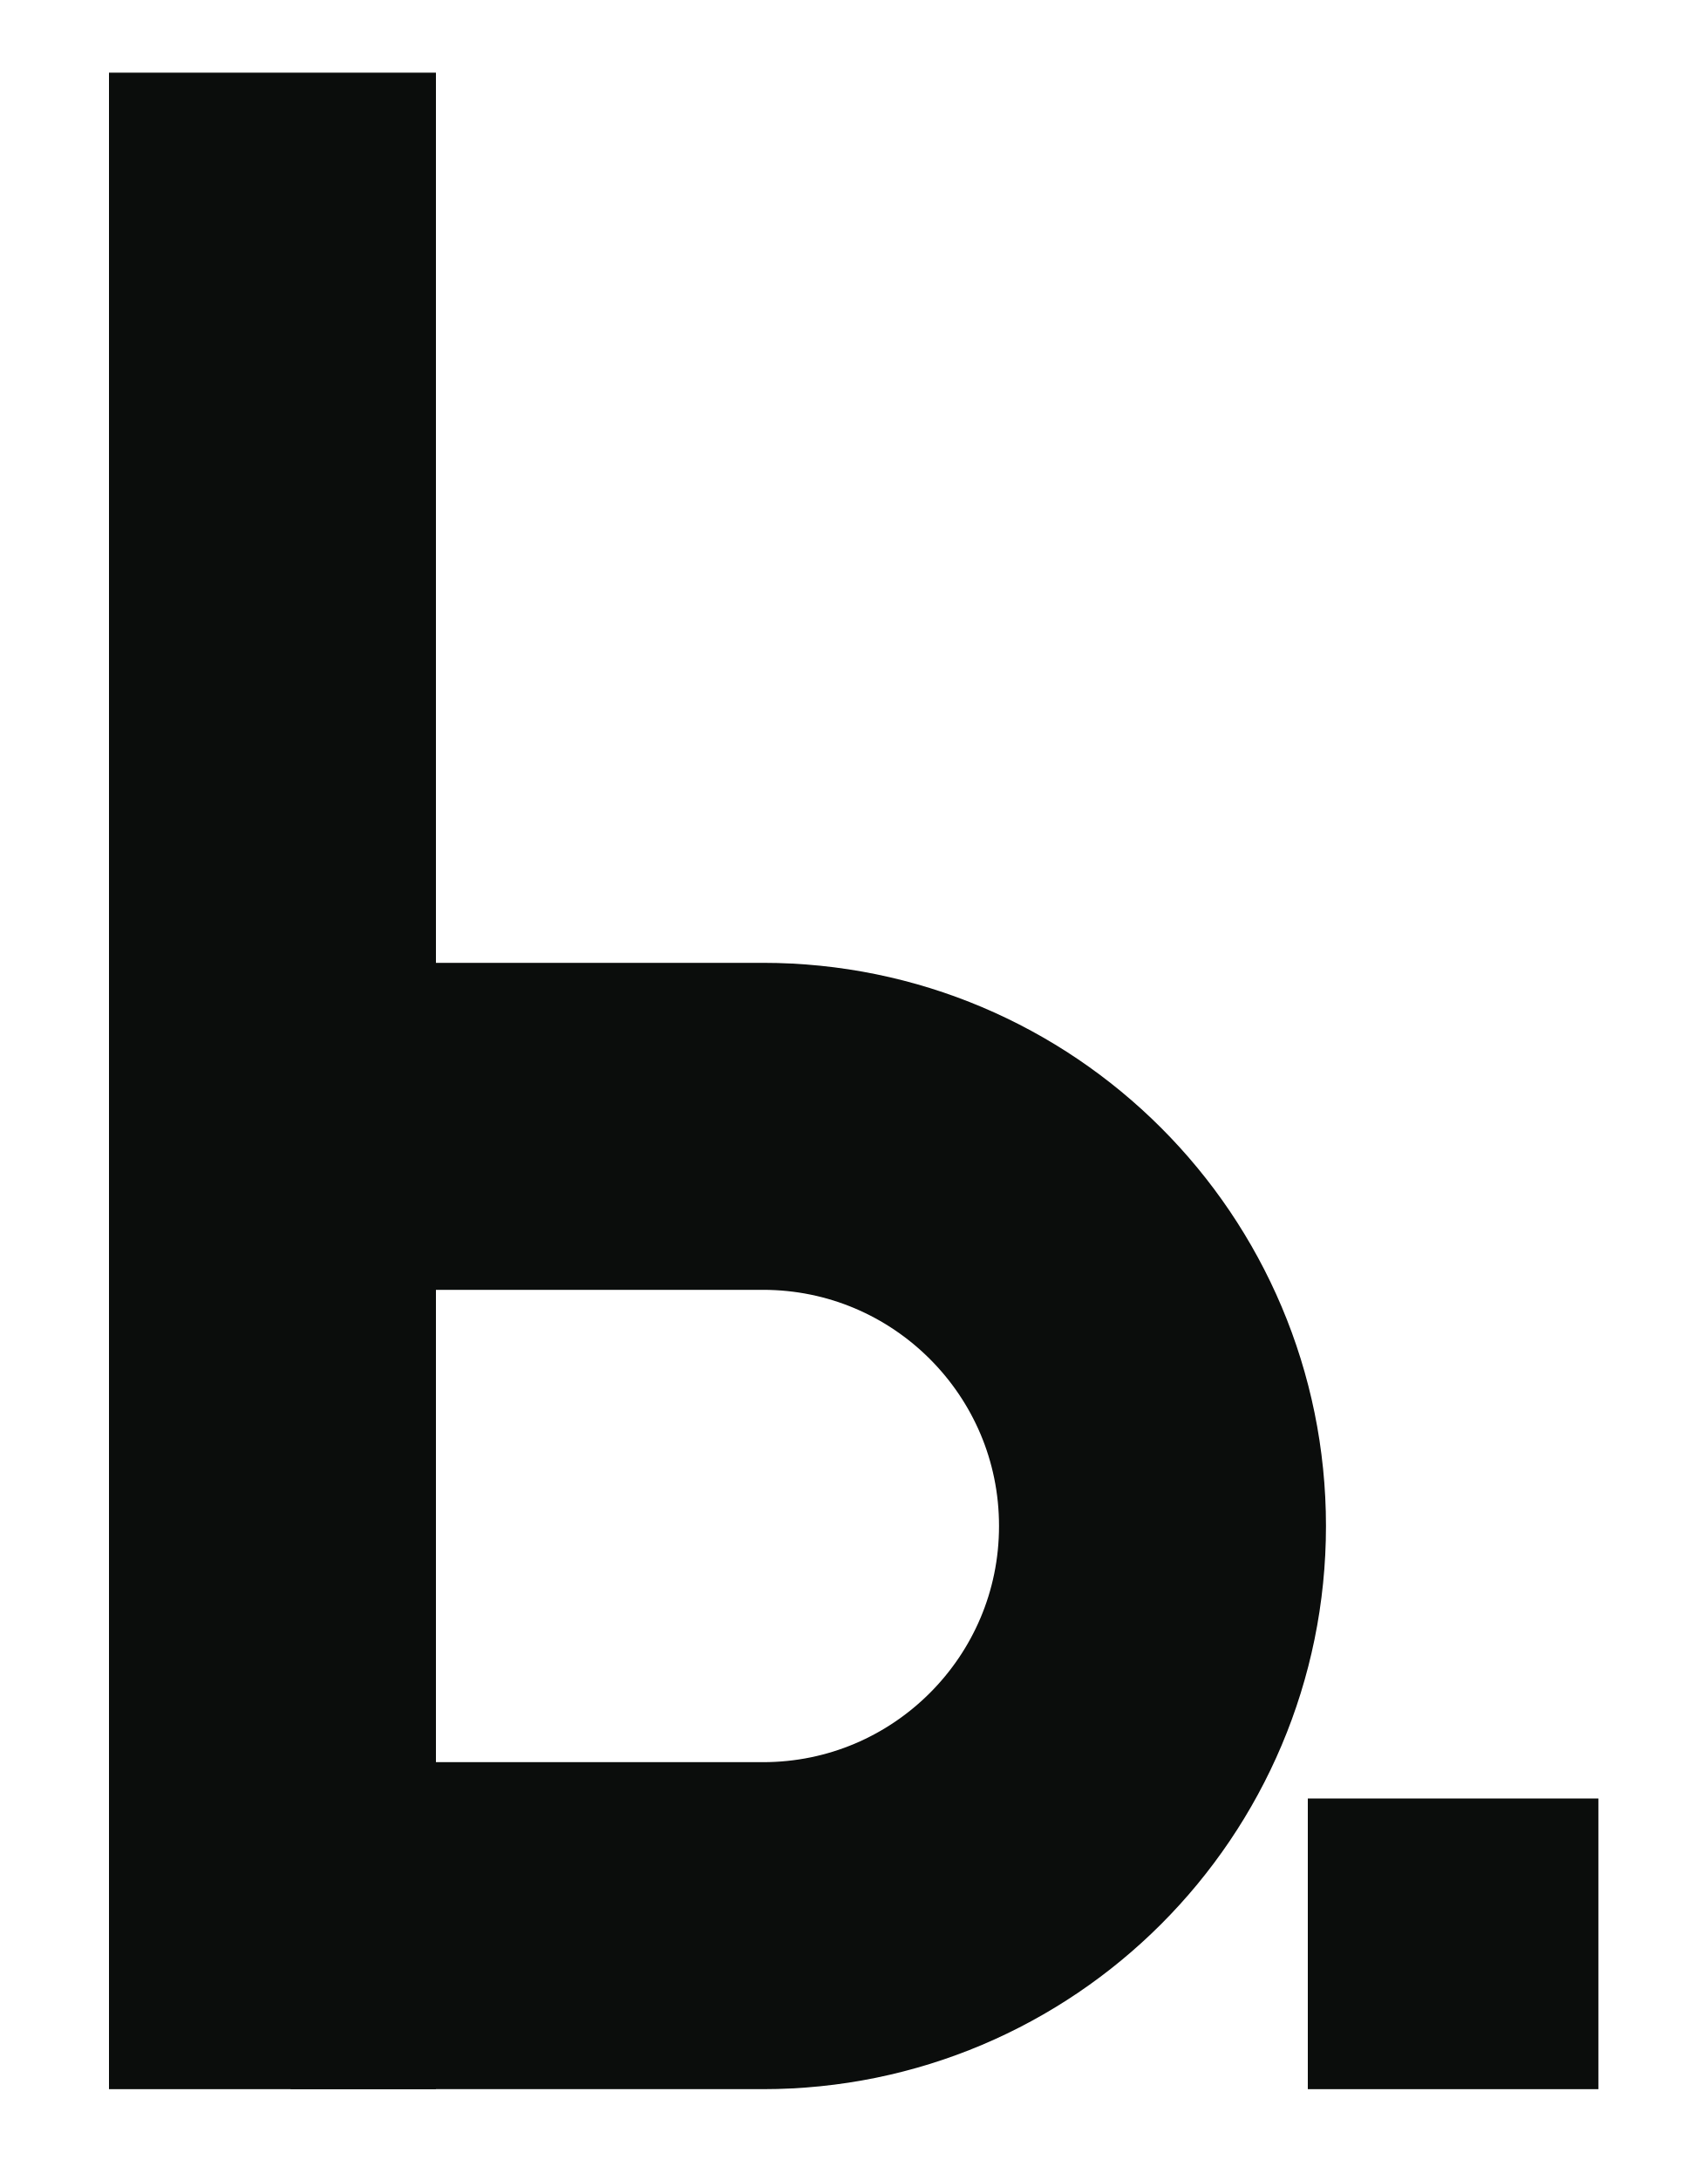
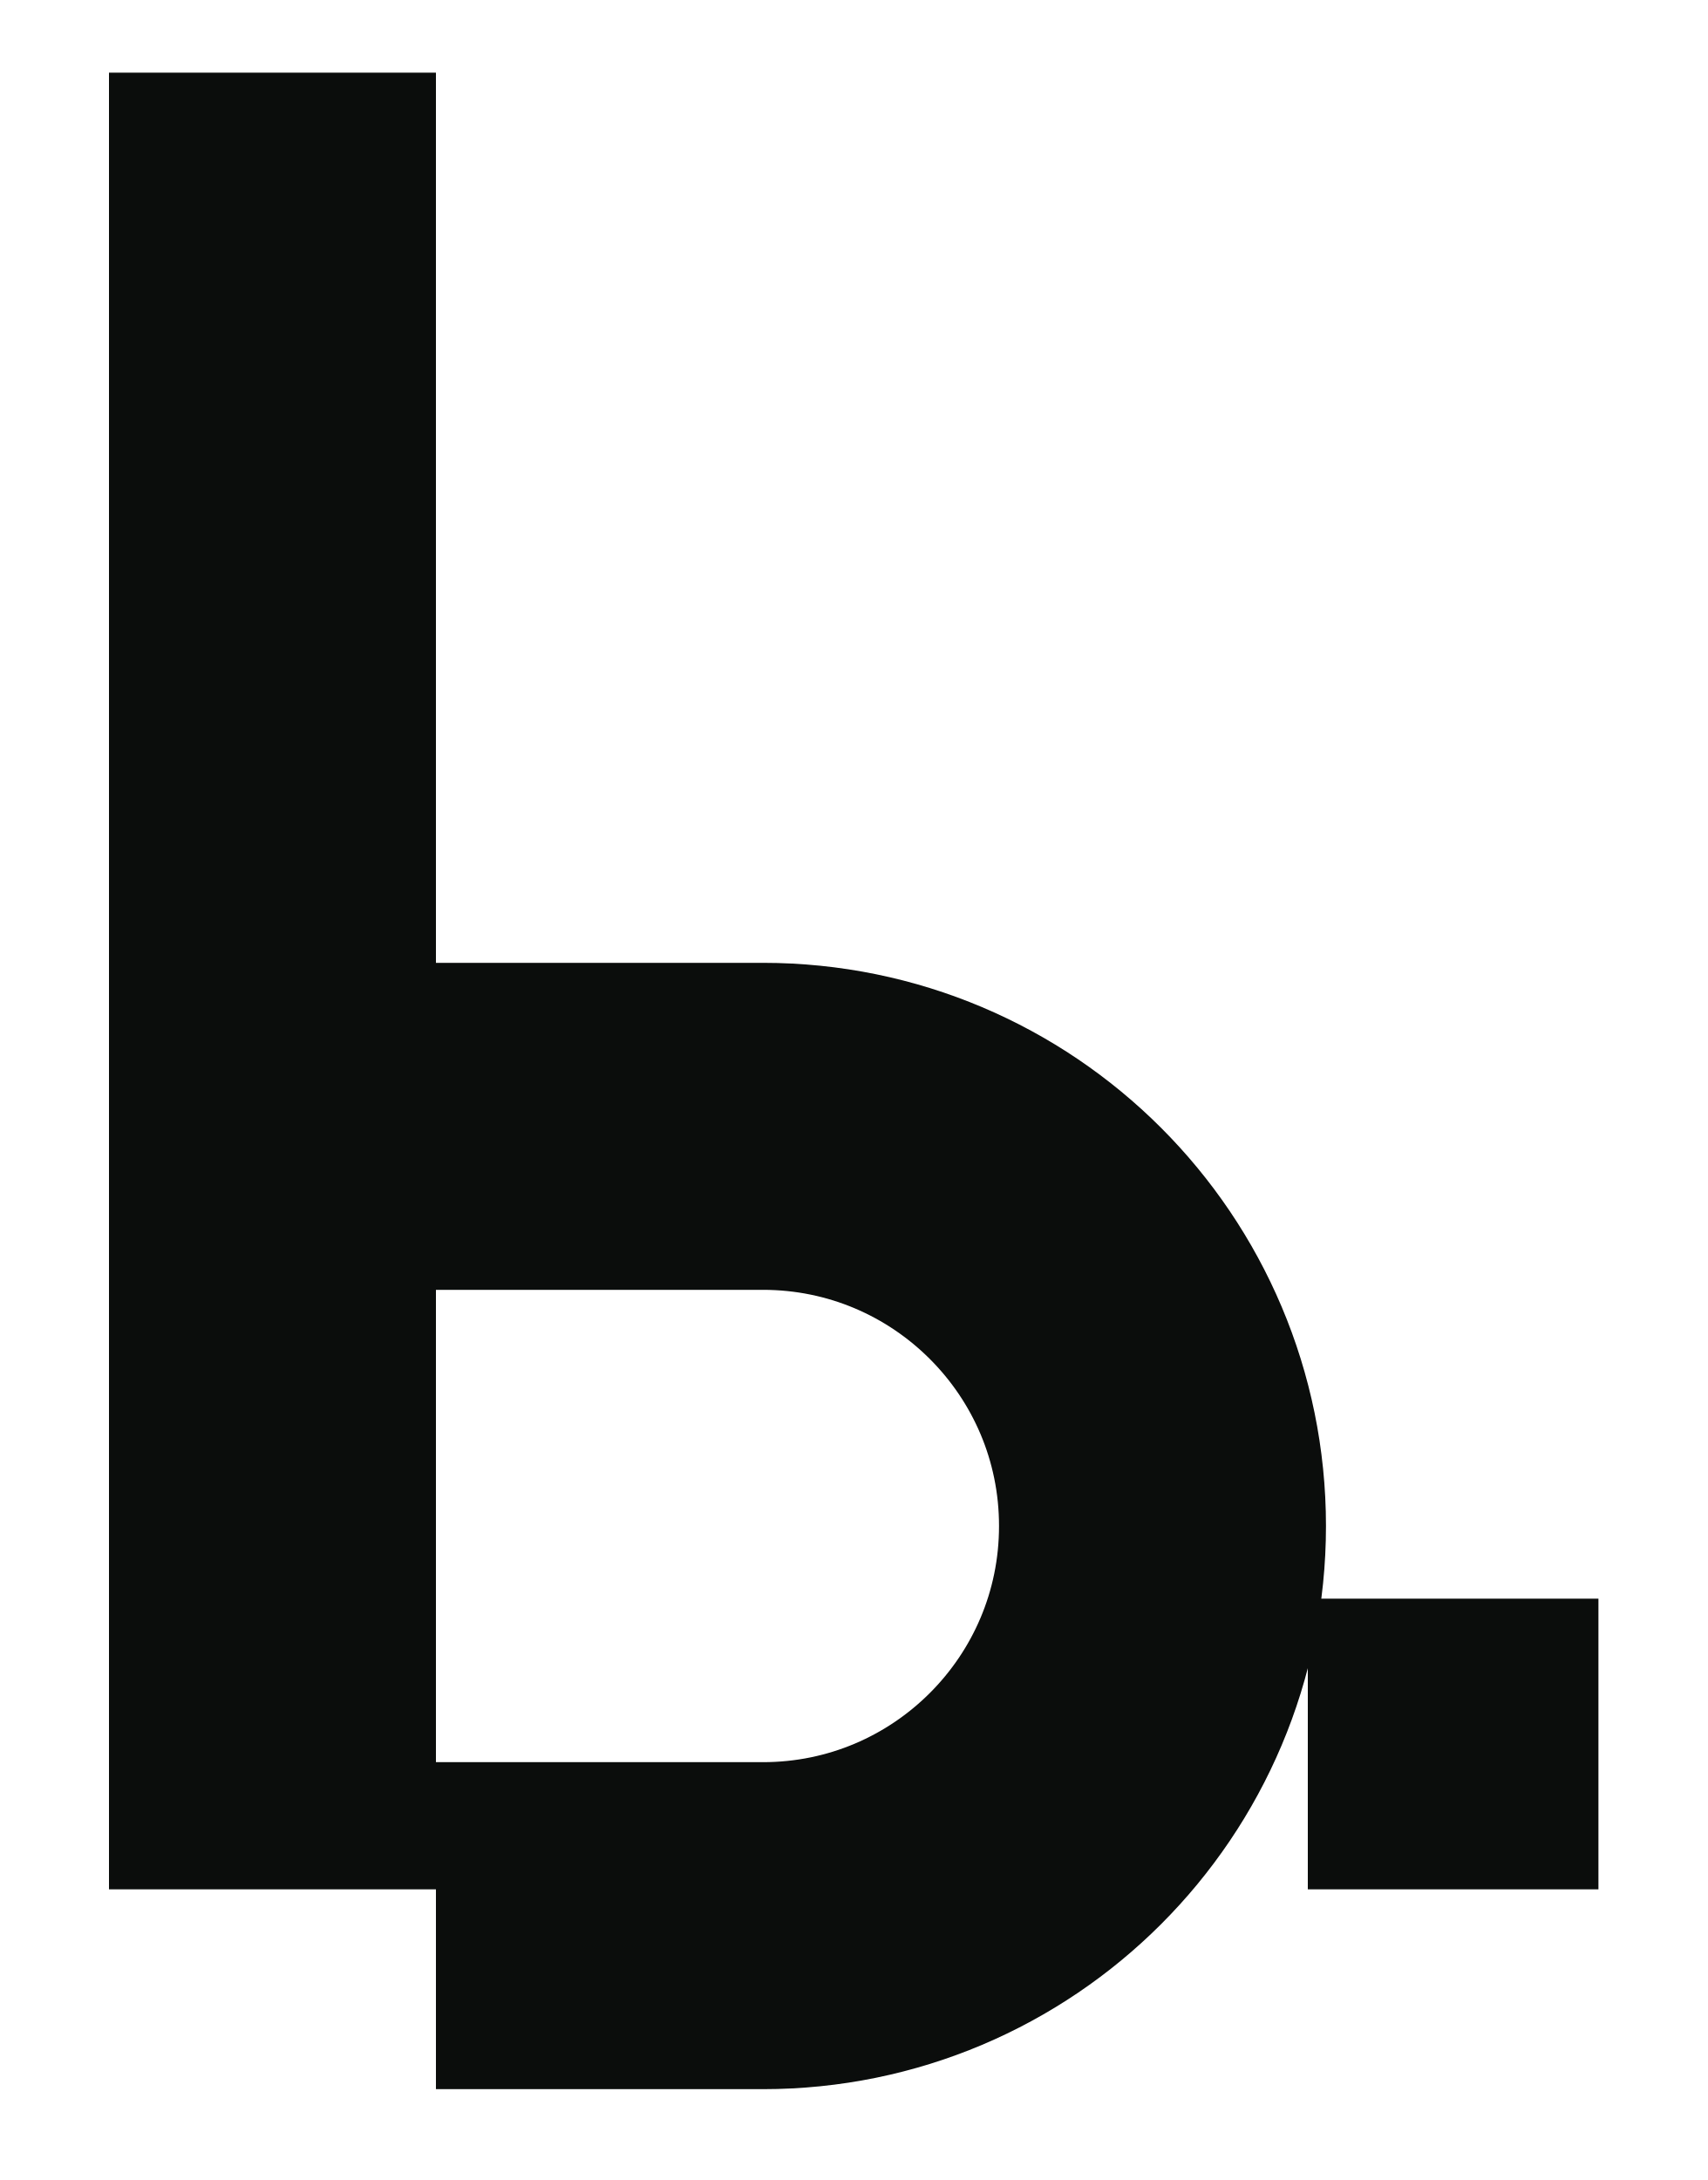
<svg xmlns="http://www.w3.org/2000/svg" viewBox="20 4 94 120" role="img" aria-label="bamops">
-   <rect x="26" y="8" width="18" height="111" fill="#0B0D0C" />
-   <path d="M36 66 H62 A22 22 0 0 1 62 110 H36" fill="none" stroke="#0B0D0C" stroke-width="18" />
-   <rect x="92" y="103" width="16" height="16" fill="#0B0D0C" />
+   <rect x="26" y="8" width="18" height="100" fill="#0B0D0C" />
+   <path d="M36 66 H62 A22 22 0 0 1 62 110 H44" fill="none" stroke="#0B0D0C" stroke-width="18" />
+   <rect x="92" y="92" width="16" height="16" fill="#0B0D0C" />
</svg>
